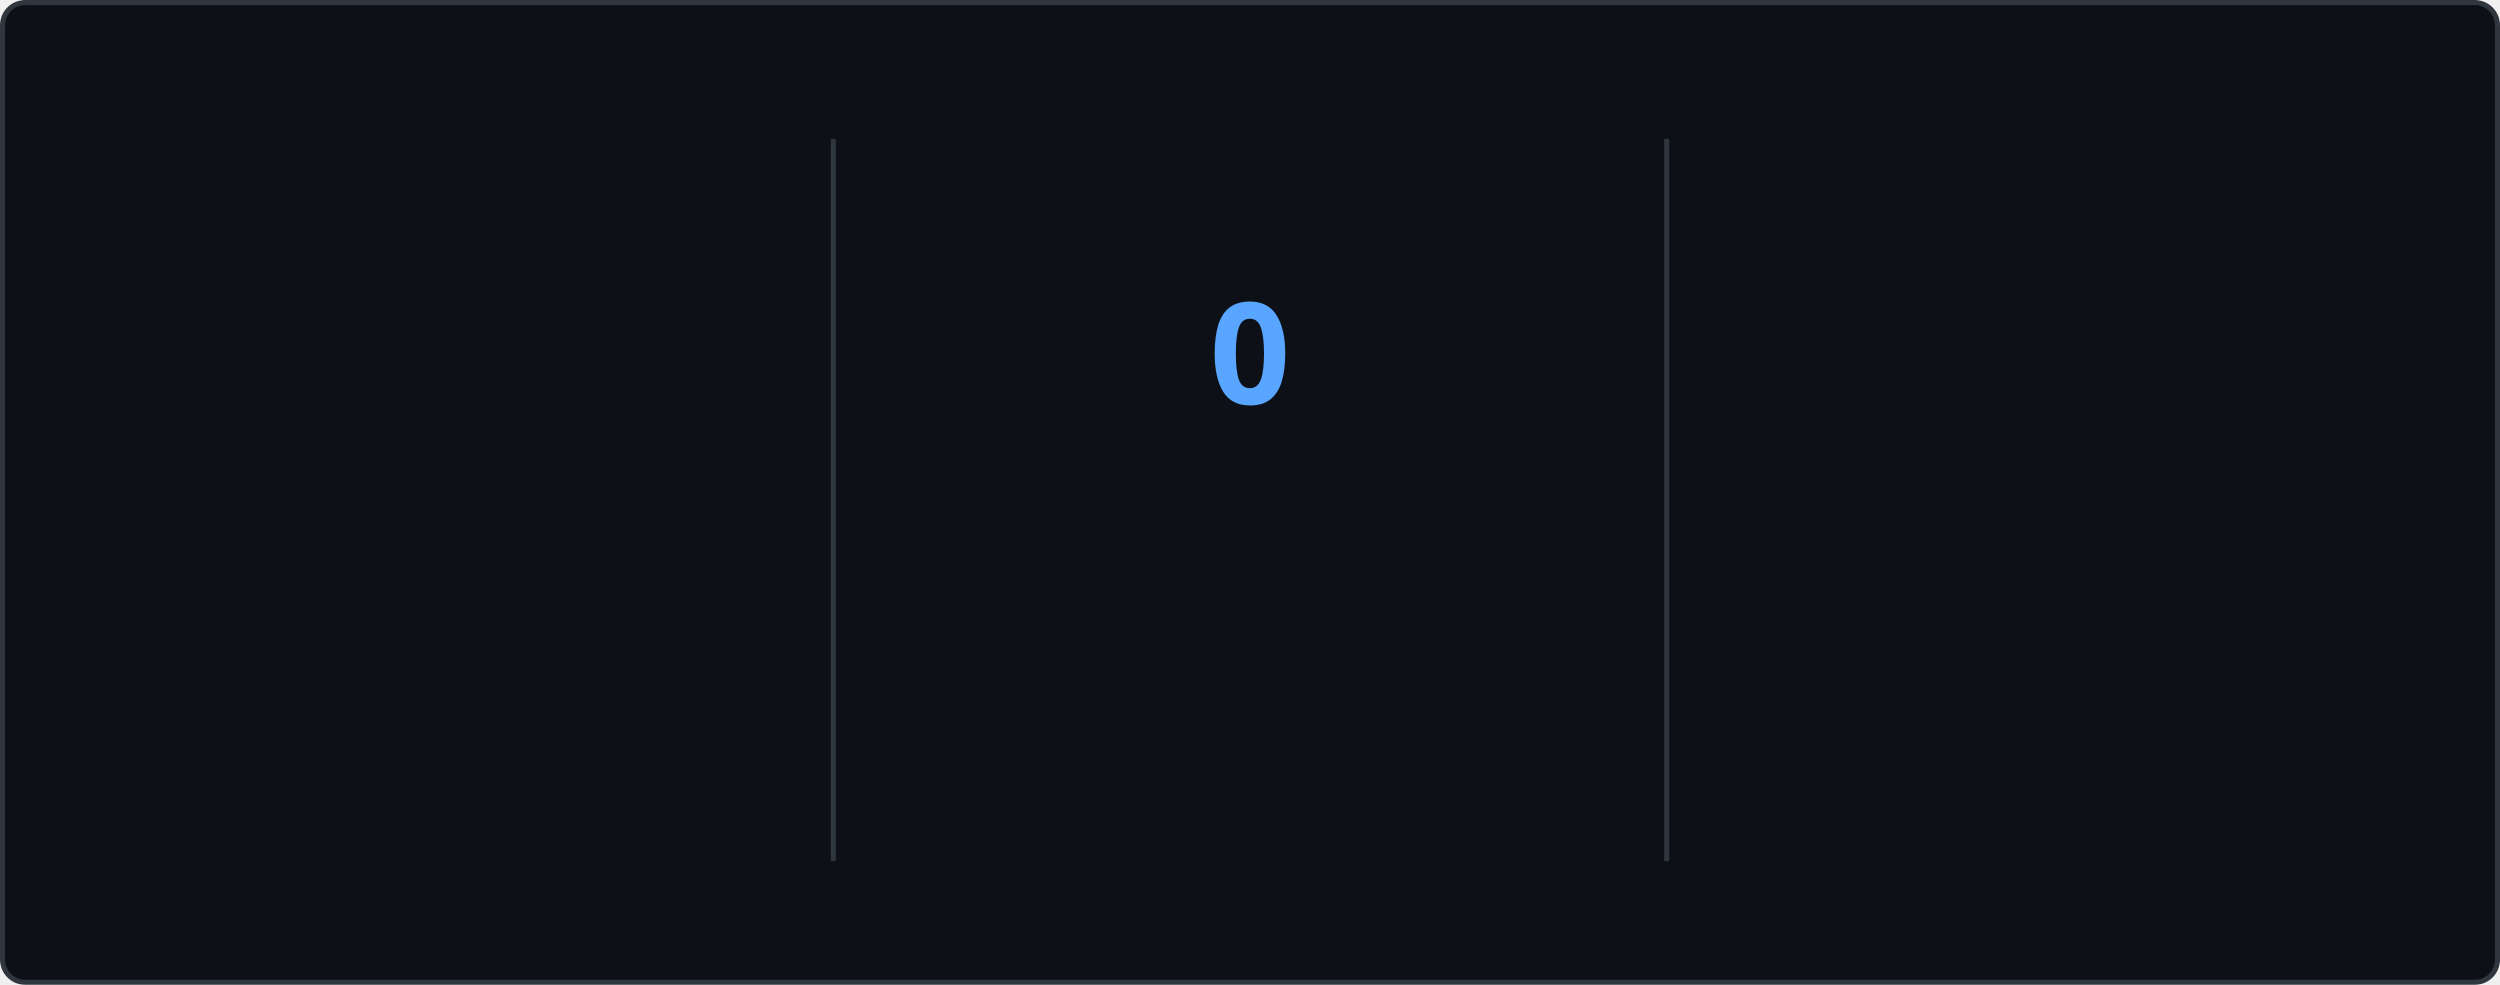
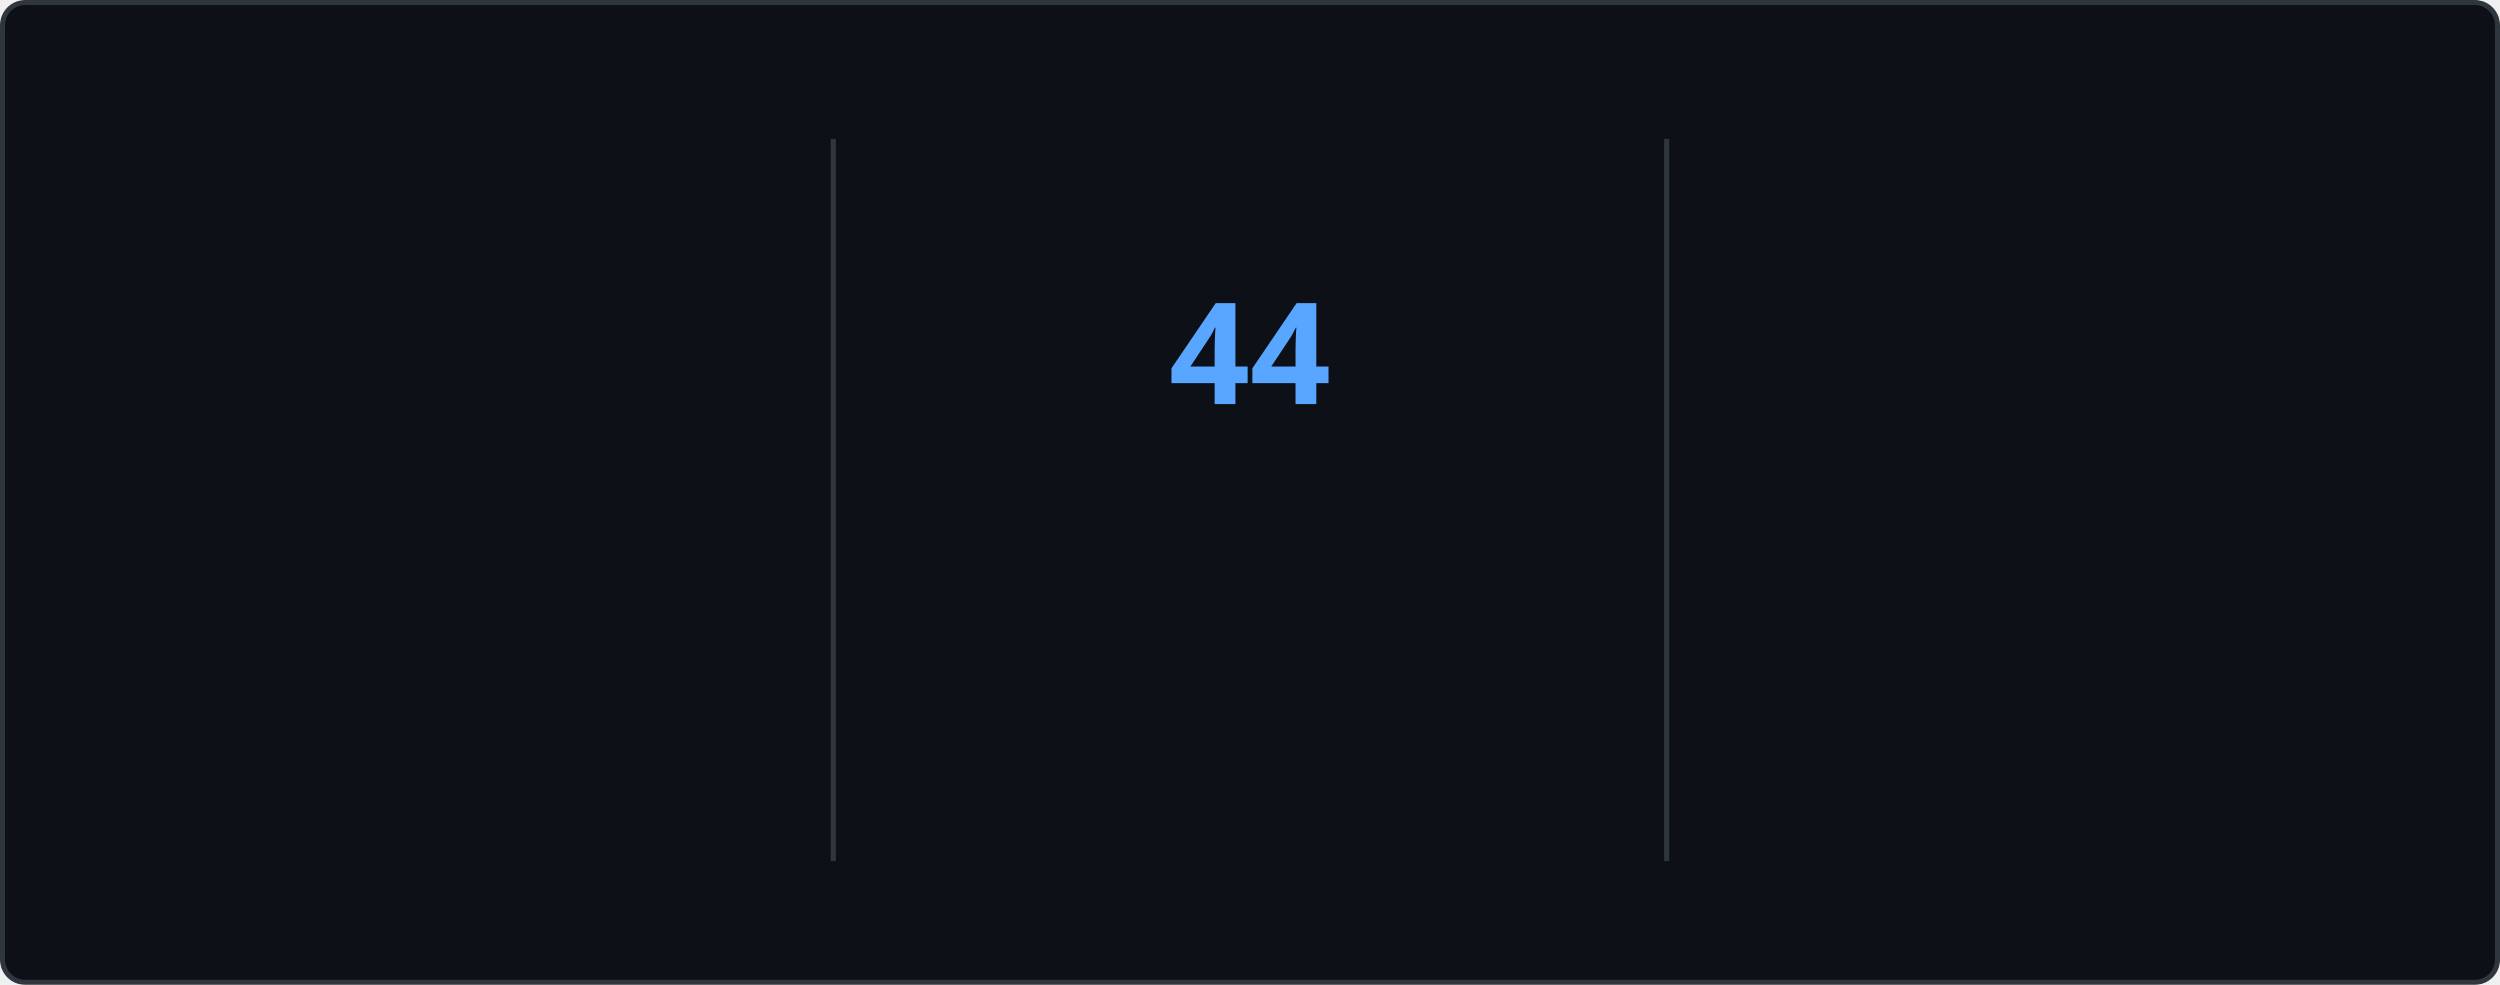
<svg xmlns="http://www.w3.org/2000/svg" style="isolation: isolate" viewBox="0 0 495 195" width="495px" height="195px" direction="ltr">
  <style>
    @keyframes currstreak {
      0% { font-size: 3px; opacity: 0.2; }
      80% { font-size: 34px; opacity: 1; }
      100% { font-size: 28px; opacity: 1; }
    }
    @keyframes fadein {
      0% { opacity: 0; }
      100% { opacity: 1; }
    }
    .big-number {
      font-family: "Segoe UI", Ubuntu, sans-serif;
      font-weight: 700;
      font-size: 28px;
      fill: #e6edf3;
    }
    .label {
      font-family: "Segoe UI", Ubuntu, sans-serif;
      font-weight: 400;
      font-size: 14px;
      fill: #e6edf3;
    }
    .range-text {
      font-family: "Segoe UI", Ubuntu, sans-serif;
      font-weight: 400;
      font-size: 12px;
      fill: #8b949e;
    }
    .current-streak-num {
      font-family: "Segoe UI", Ubuntu, sans-serif;
      font-weight: 700;
      font-size: 28px;
      fill: #58a6ff;
    }</style>
  <defs>
    <clipPath id="outer_rectangle">
      <rect width="495" height="195" rx="4.5" />
    </clipPath>
    <mask id="mask_out_ring_behind_fire">
      <rect width="495" height="195" fill="white" />
      <ellipse id="mask-ellipse" cx="247.5" cy="32" rx="13" ry="18" fill="black" />
    </mask>
  </defs>
  <g clip-path="url(#outer_rectangle)">
    <g style="isolation: isolate">
      <rect fill="#0d1117" rx="4.5" x="0.5" y="0.5" width="494" height="194" stroke="#30363d" />
    </g>
    <g style="isolation: isolate">
      <line x1="165" y1="28" x2="165" y2="170" vector-effect="non-scaling-stroke" stroke-width="1" stroke="#30363d" stroke-linejoin="miter" stroke-linecap="square" stroke-miterlimit="3" />
      <line x1="330" y1="28" x2="330" y2="170" vector-effect="non-scaling-stroke" stroke-width="1" stroke="#30363d" stroke-linejoin="miter" stroke-linecap="square" stroke-miterlimit="3" />
    </g>
    <g style="isolation: isolate">
      <g transform="translate(82.5, 48)">
        <text x="0" y="32" stroke-width="0" text-anchor="middle" class="big-number" style="opacity: 0; animation: fadein 0.5s linear forwards 0.6s">
            6.2K
          </text>
      </g>
      <g transform="translate(82.5, 84)">
        <text x="0" y="32" stroke-width="0" text-anchor="middle" class="label" style="opacity: 0; animation: fadein 0.5s linear forwards 0.7s">
            Total Contributions
          </text>
      </g>
      <g transform="translate(82.5, 114)">
        <text x="0" y="32" stroke-width="0" text-anchor="middle" class="range-text" style="opacity: 0; animation: fadein 0.5s linear forwards 0.8s">
            Aug 24 - Present
          </text>
      </g>
    </g>
    <g style="isolation: isolate">
      <g mask="url(#mask_out_ring_behind_fire)">
        <circle cx="247.5" cy="71" r="40" fill="none" stroke="#e6edf3" stroke-width="5" style="opacity: 0; animation: fadein 0.5s linear forwards 0.4s" />
      </g>
      <g transform="translate(247.5, 19.5)" stroke-opacity="0" style="opacity: 0; animation: fadein 0.5s linear forwards 0.6s">
        <path d="M -12 -0.5 L 15 -0.5 L 15 23.5 L -12 23.5 L -12 -0.5 Z" fill="none" />
        <path d="M 1.5 0.67 C 1.5 0.67 2.24 3.32 2.24 5.47 C 2.24 7.53 0.89 9.2 -1.17 9.2 C -3.23 9.2 -4.79 7.53 -4.79 5.47 L -4.76 5.11 C -6.78 7.51 -8 10.62 -8 13.99 C -8 18.41 -4.42 22 0 22 C 4.42 22 8 18.41 8 13.99 C 8 8.6 5.41 3.79 1.5 0.67 Z M -0.29 19 C -2.07 19 -3.51 17.6 -3.51 15.86 C -3.51 14.24 -2.46 13.1 -0.7 12.74 C 1.07 12.38 2.9 11.53 3.92 10.16 C 4.31 11.45 4.51 12.81 4.51 14.2 C 4.51 16.85 2.36 19 -0.29 19 Z" fill="#e6edf3" stroke-opacity="0" />
      </g>
      <g transform="translate(247.5, 48)">
        <text x="0" y="32" stroke-width="0" text-anchor="middle" class="current-streak-num" style="animation: currstreak 0.6s linear forwards">
-             0
+             44
          </text>
      </g>
      <g transform="translate(247.5, 108)">
        <text x="0" y="32" stroke-width="0" text-anchor="middle" class="label" style="opacity: 0; animation: fadein 0.5s linear forwards 0.9s">
            Current Streak
          </text>
      </g>
      <g transform="translate(247.5, 145)">
        <text x="0" y="21" stroke-width="0" text-anchor="middle" class="range-text" style="opacity: 0; animation: fadein 0.5s linear forwards 0.9s">
-             0 days
+             Jul 12 - Aug 24
          </text>
      </g>
    </g>
    <g style="isolation: isolate">
      <g transform="translate(412.5, 48)">
        <text x="0" y="32" stroke-width="0" text-anchor="middle" class="big-number" style="opacity: 0; animation: fadein 0.5s linear forwards 1.2s">
-             43
+             44
          </text>
      </g>
      <g transform="translate(412.5, 84)">
        <text x="0" y="32" stroke-width="0" text-anchor="middle" class="label" style="opacity: 0; animation: fadein 0.5s linear forwards 1.3s">
            Longest Streak
          </text>
      </g>
      <g transform="translate(412.5, 114)">
        <text x="0" y="32" stroke-width="0" text-anchor="middle" class="range-text" style="opacity: 0; animation: fadein 0.5s linear forwards 1.4s">
-             Jul 12 - Aug 23
+             Jul 12 - Aug 24
          </text>
      </g>
    </g>
  </g>
</svg>
